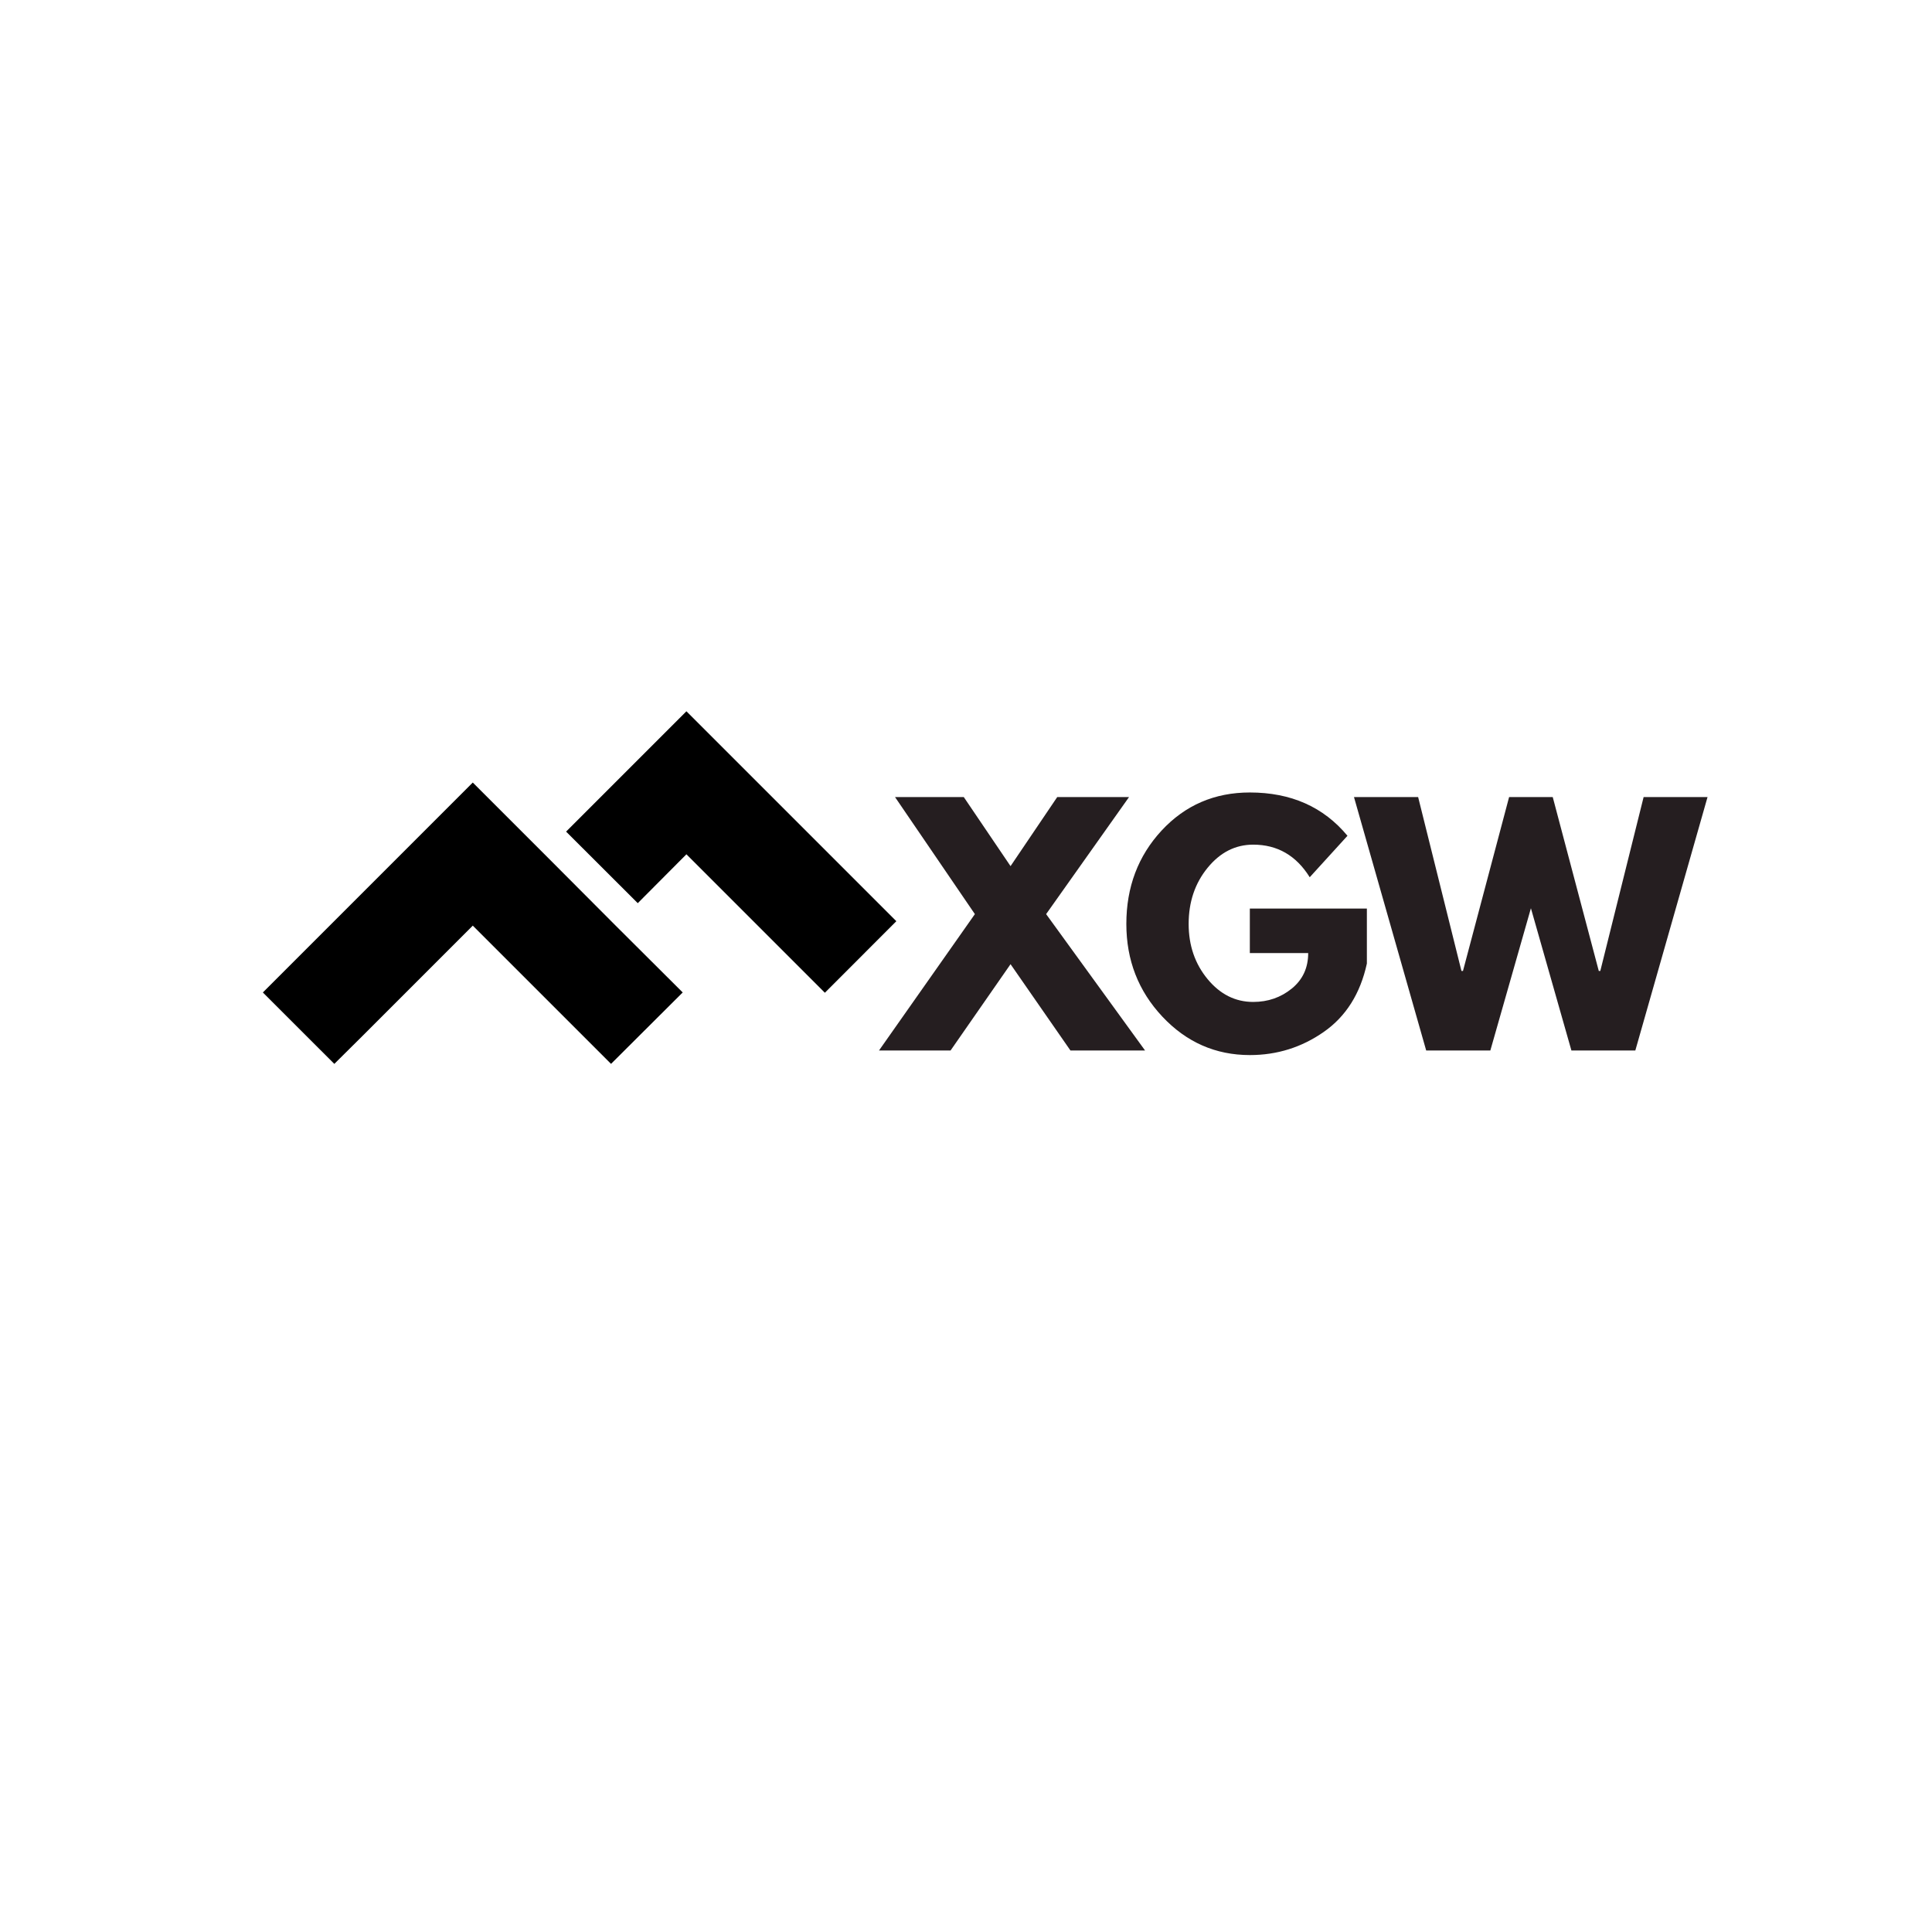
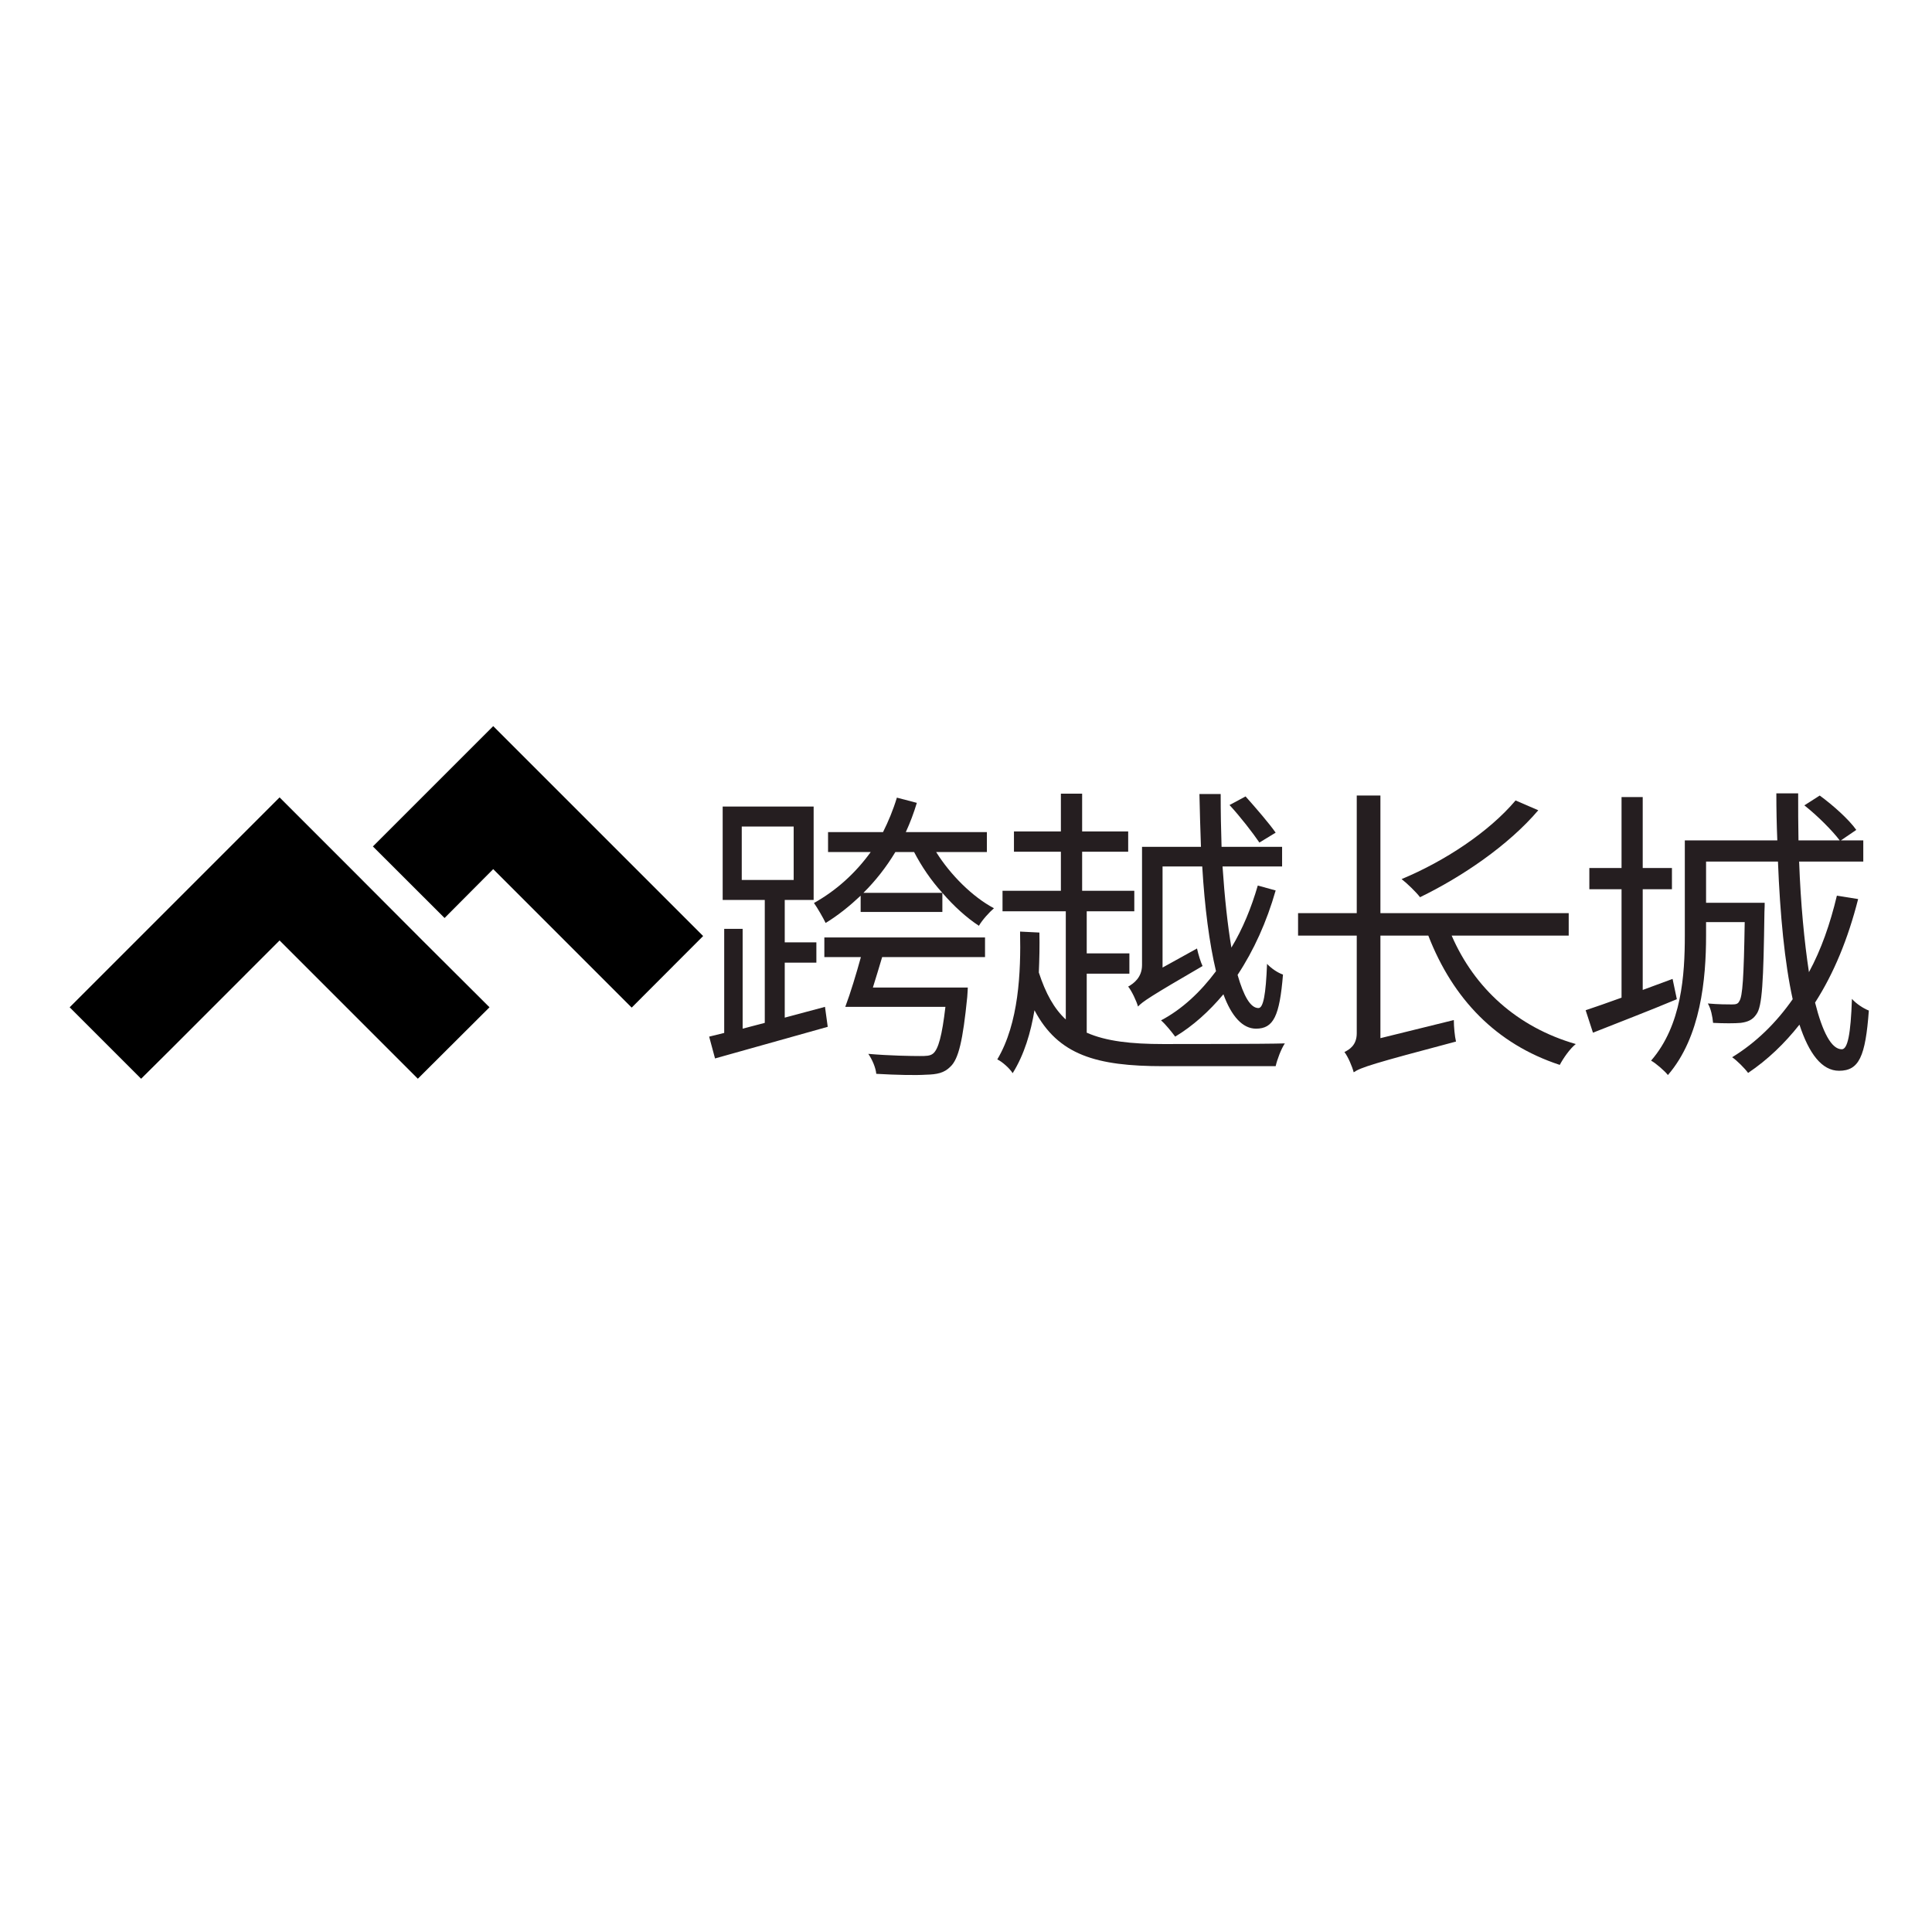
<svg xmlns="http://www.w3.org/2000/svg" width="500" zoomAndPan="magnify" viewBox="0 0 375 375" height="500" preserveAspectRatio="xMidYMid meet" version="1.0">
  <defs>
    <g />
  </defs>
-   <path fill="#000000" d="M 133.234 138.059 L 173.977 178.805 L 160.109 192.691 L 133.234 165.816 L 123.789 175.305 L 109.879 161.414 Z M 105.594 165.715 L 119.461 179.625 L 132.512 192.633 L 118.602 206.496 L 91.766 179.664 L 70.375 201.059 L 64.891 206.5 L 51.023 192.637 L 91.766 151.891 Z M 105.594 165.715 " fill-opacity="1" fill-rule="nonzero" />
+   <path fill="#000000" d="M 95.734 140.941 L 136.477 181.684 L 122.609 195.574 L 95.734 168.695 L 86.289 178.184 L 72.379 164.293 Z M 68.094 168.598 L 81.961 182.504 L 95.012 195.512 L 81.102 209.379 L 54.266 182.543 L 32.875 203.938 L 27.391 209.383 L 13.523 195.516 L 54.266 154.773 Z M 68.094 168.598 " fill-opacity="1" fill-rule="nonzero" />
  <g fill="#251e20" fill-opacity="1">
-     <g transform="translate(172.6459, 203.8976)">
+     <g transform="translate(135.146, 203.8976)">
      <g>
-         <path d="M 49.609 0 L 35.125 0 L 23.5 -16.75 L 11.859 0 L -2.031 0 L 16.578 -26.469 L 1.078 -49.188 L 14.422 -49.188 L 23.5 -35.781 L 32.562 -49.188 L 46.5 -49.188 L 30.406 -26.469 Z M 49.609 0 " />
+         <path d="M 8.828 -43.469 L 18.906 -43.469 L 18.906 -33.094 L 8.828 -33.094 Z M 17.172 -6.375 L 17.172 -17.047 L 23.312 -17.047 L 23.312 -20.984 L 17.172 -20.984 L 17.172 -29.219 L 22.781 -29.219 L 22.781 -47.344 L 5.125 -47.344 L 5.125 -29.219 L 13.297 -29.219 L 13.297 -5.359 L 9 -4.234 L 9 -23.609 L 5.422 -23.609 L 5.422 -3.406 L 2.5 -2.688 L 3.641 1.547 L 25.516 -4.594 L 24.984 -8.469 Z M 24.859 -18.125 L 31.953 -18.125 C 31.062 -14.906 29.938 -11.156 28.922 -8.469 L 48.359 -8.469 C 47.703 -2.859 46.984 -0.234 45.969 0.594 C 45.375 1.078 44.594 1.078 43.344 1.078 C 41.797 1.078 37.5 1.016 33.391 0.656 C 34.172 1.781 34.828 3.344 34.938 4.531 C 38.938 4.766 42.75 4.828 44.547 4.703 C 46.75 4.656 48.125 4.359 49.312 3.156 C 50.922 1.672 51.75 -1.969 52.594 -10.375 C 52.656 -11.031 52.703 -12.219 52.703 -12.219 L 34.281 -12.219 C 34.875 -14.078 35.484 -16.156 36.078 -18.125 L 56.047 -18.125 L 56.047 -21.938 L 24.859 -21.938 Z M 32.438 -30.594 C 34.766 -32.906 36.844 -35.531 38.641 -38.516 L 42.281 -38.516 C 43.703 -35.781 45.547 -33.031 47.766 -30.594 Z M 56.406 -38.516 L 56.406 -42.391 L 40.672 -42.391 C 41.5 -44.188 42.219 -46.094 42.812 -48.062 L 38.938 -49.078 C 38.219 -46.688 37.266 -44.422 36.25 -42.391 L 25.578 -42.391 L 25.578 -38.516 L 33.859 -38.516 C 30.891 -34.406 27.188 -31.062 22.844 -28.625 C 23.5 -27.719 24.688 -25.641 25.109 -24.75 C 27.547 -26.234 29.812 -28.078 31.906 -30.047 L 31.906 -26.891 L 47.766 -26.891 L 47.766 -30.594 C 49.969 -28.031 52.469 -25.766 54.859 -24.203 C 55.516 -25.344 56.875 -26.828 57.781 -27.609 C 53.609 -29.812 49.312 -34.109 46.562 -38.516 Z M 56.406 -38.516 " />
      </g>
    </g>
  </g>
  <g fill="#251e20" fill-opacity="1">
-     <g transform="translate(217.2474, 203.8976)">
+     <g transform="translate(191.7921, 203.8976)">
      <g>
-         <path d="M 48.062 -27.547 L 48.062 -16.875 C 46.789 -11.031 44.004 -6.609 39.703 -3.609 C 35.41 -0.609 30.625 0.891 25.344 0.891 C 18.707 0.891 13.051 -1.594 8.375 -6.562 C 3.707 -11.531 1.375 -17.531 1.375 -24.562 C 1.375 -31.719 3.656 -37.758 8.219 -42.688 C 12.789 -47.613 18.5 -50.078 25.344 -50.078 C 33.332 -50.078 39.648 -47.273 44.297 -41.672 L 36.969 -33.625 C 34.344 -37.844 30.688 -39.953 26 -39.953 C 22.539 -39.953 19.586 -38.453 17.141 -35.453 C 14.691 -32.453 13.469 -28.82 13.469 -24.562 C 13.469 -20.395 14.691 -16.828 17.141 -13.859 C 19.586 -10.898 22.539 -9.422 26 -9.422 C 28.863 -9.422 31.359 -10.285 33.484 -12.016 C 35.609 -13.742 36.672 -16.039 36.672 -18.906 L 25.344 -18.906 L 25.344 -27.547 Z M 48.062 -27.547 " />
+         <path d="M 55.812 -42.281 C 54.562 -44.062 52 -47.047 49.969 -49.312 L 46.859 -47.641 C 48.953 -45.375 51.391 -42.219 52.656 -40.359 Z M 33.859 -16.094 L 33.859 -35.719 L 41.562 -35.719 C 42.031 -27.781 42.938 -20.812 44.234 -15.391 C 41.203 -11.328 37.625 -7.984 33.562 -5.844 C 34.469 -5.062 35.594 -3.641 36.312 -2.688 C 39.766 -4.766 42.875 -7.578 45.672 -10.906 C 47.219 -6.672 49.375 -4.234 52 -4.234 C 55.391 -4.234 56.578 -6.672 57.234 -14.734 C 56.219 -15.078 54.969 -15.922 54.141 -16.812 C 53.906 -10.859 53.422 -8.234 52.469 -8.234 C 50.922 -8.234 49.609 -10.547 48.422 -14.672 C 51.578 -19.438 54.078 -24.984 55.812 -31.062 L 52.344 -32.016 C 51.094 -27.719 49.422 -23.609 47.219 -19.969 C 46.5 -24.266 45.906 -29.641 45.5 -35.719 L 57.062 -35.719 L 57.062 -39.531 L 45.312 -39.531 C 45.203 -42.812 45.141 -46.266 45.141 -49.781 L 41.016 -49.781 C 41.078 -46.328 41.203 -42.875 41.312 -39.531 L 29.875 -39.531 L 29.875 -16.578 C 29.875 -14.188 28.266 -13 27.188 -12.406 C 27.906 -11.5 28.797 -9.594 29.094 -8.531 C 29.984 -9.484 31.484 -10.5 41.625 -16.391 C 41.266 -17.109 40.781 -18.719 40.547 -19.797 Z M 19.141 -14.906 L 27.422 -14.906 L 27.422 -18.844 L 19.141 -18.844 L 19.141 -27.016 L 28.375 -27.016 L 28.375 -31 L 18.25 -31 L 18.25 -38.578 L 27.188 -38.578 L 27.188 -42.516 L 18.25 -42.516 L 18.25 -49.844 L 14.125 -49.844 L 14.125 -42.516 L 5.016 -42.516 L 5.016 -38.578 L 14.125 -38.578 L 14.125 -31 L 2.797 -31 L 2.797 -27.016 L 15.078 -27.016 L 15.078 -6.016 C 12.812 -8.109 11.156 -11.094 9.844 -15.141 C 9.953 -17.766 10.016 -20.391 9.953 -22.891 L 6.203 -23.078 C 6.375 -15.203 5.969 -5.312 1.781 1.734 C 2.688 2.141 4.172 3.453 4.766 4.406 C 7.031 0.781 8.281 -3.516 9 -7.812 C 13.594 0.891 20.984 3.047 33.984 3.047 L 55.812 3.047 C 56.109 1.734 56.875 -0.297 57.594 -1.375 C 54.141 -1.25 36.672 -1.25 33.984 -1.25 C 27.781 -1.25 22.953 -1.781 19.141 -3.453 Z M 19.141 -14.906 " />
      </g>
    </g>
  </g>
  <g fill="#251e20" fill-opacity="1">
-     <g transform="translate(263.6972, 203.8976)">
+     <g transform="translate(248.4383, 203.8976)">
      <g>
-         <path d="M 41.312 0 L 33.453 -27.609 L 25.578 0 L 13.125 0 L -0.891 -49.188 L 11.562 -49.188 L 19.969 -15.438 L 20.266 -15.438 L 29.219 -49.188 L 37.688 -49.188 L 46.625 -15.438 L 46.922 -15.438 L 55.328 -49.188 L 67.734 -49.188 L 53.719 0 Z M 41.312 0 " />
+         <path d="M 45.734 -48.531 C 40.547 -42.391 31.953 -36.734 23.609 -33.266 C 24.688 -32.438 26.469 -30.703 27.188 -29.75 C 35.297 -33.688 44.297 -39.766 50.141 -46.625 Z M 56.047 -22.297 L 56.047 -26.656 L 19.5 -26.656 L 19.5 -49.484 L 14.906 -49.484 L 14.906 -26.656 L 3.516 -26.656 L 3.516 -22.297 L 14.906 -22.297 L 14.906 -3.344 C 14.906 -1.016 13.469 -0.172 12.516 0.297 C 13.234 1.25 14.016 3.094 14.312 4.234 C 15.734 3.281 17.953 2.562 34.172 -1.734 C 33.922 -2.75 33.75 -4.594 33.75 -5.906 L 19.5 -2.391 L 19.5 -22.297 L 28.797 -22.297 C 33.562 -10.016 41.969 -1.25 54.312 2.797 C 54.969 1.547 56.281 -0.359 57.422 -1.25 C 46.031 -4.531 37.75 -12.109 33.328 -22.297 Z M 56.047 -22.297 " />
+       </g>
+     </g>
+   </g>
+   <g fill="#251e20" fill-opacity="1">
+     <g transform="translate(305.0845, 203.8976)">
+       <g>
+         <path d="M 19.562 -13.891 L 13.766 -11.75 L 13.766 -31.297 L 19.438 -31.297 L 19.438 -35.422 L 13.766 -35.422 L 13.766 -49.188 L 9.656 -49.188 L 9.656 -35.422 L 3.406 -35.422 L 3.406 -31.297 L 9.656 -31.297 L 9.656 -10.25 C 7.031 -9.297 4.656 -8.469 2.688 -7.812 L 4.109 -3.453 C 8.766 -5.312 14.734 -7.578 20.391 -9.953 Z M 51.453 -30.047 C 50.141 -24.562 48.422 -19.609 46.031 -15.203 C 45.141 -21.047 44.422 -28.438 44.125 -36.672 L 56.578 -36.672 L 56.578 -40.781 L 52.234 -40.781 L 55.219 -42.812 C 53.781 -44.844 50.734 -47.578 48.125 -49.484 L 45.141 -47.578 C 47.641 -45.609 50.562 -42.688 52 -40.781 L 44 -40.781 C 43.938 -43.703 43.938 -46.812 43.938 -49.906 L 39.703 -49.906 C 39.703 -46.812 39.766 -43.766 39.891 -40.781 L 21.938 -40.781 L 21.938 -22.359 C 21.938 -14.672 21.344 -4.891 15.391 1.969 C 16.344 2.5 18 3.938 18.656 4.766 C 25.047 -2.625 26.062 -13.953 26.062 -22.297 L 26.062 -24.922 L 33.562 -24.922 C 33.391 -14.25 33.156 -10.438 32.5 -9.547 C 32.25 -9 31.781 -8.938 31.062 -8.938 C 30.297 -8.938 28.438 -8.938 26.406 -9.125 C 27.016 -8.109 27.312 -6.562 27.422 -5.359 C 29.578 -5.25 31.656 -5.25 32.797 -5.359 C 34.219 -5.547 35.125 -5.969 35.828 -7.031 C 36.969 -8.531 37.203 -13.297 37.391 -26.891 C 37.438 -27.422 37.438 -28.672 37.438 -28.672 L 26.062 -28.672 L 26.062 -36.672 L 40.016 -36.672 C 40.422 -26.359 41.312 -17.047 42.875 -9.953 C 39.656 -5.359 35.781 -1.547 31.125 1.312 C 32.016 1.906 33.625 3.516 34.219 4.359 C 38.047 1.781 41.312 -1.375 44.188 -5.016 C 46.031 0.594 48.531 3.938 51.875 3.938 C 55.75 3.938 57 1.188 57.656 -7.75 C 56.578 -8.172 55.219 -9.062 54.375 -10.016 C 54.141 -3.156 53.547 -0.234 52.406 -0.234 C 50.391 -0.234 48.656 -3.578 47.219 -9.297 C 50.859 -14.969 53.609 -21.641 55.578 -29.391 Z M 51.453 -30.047 " />
      </g>
    </g>
  </g>
</svg>
